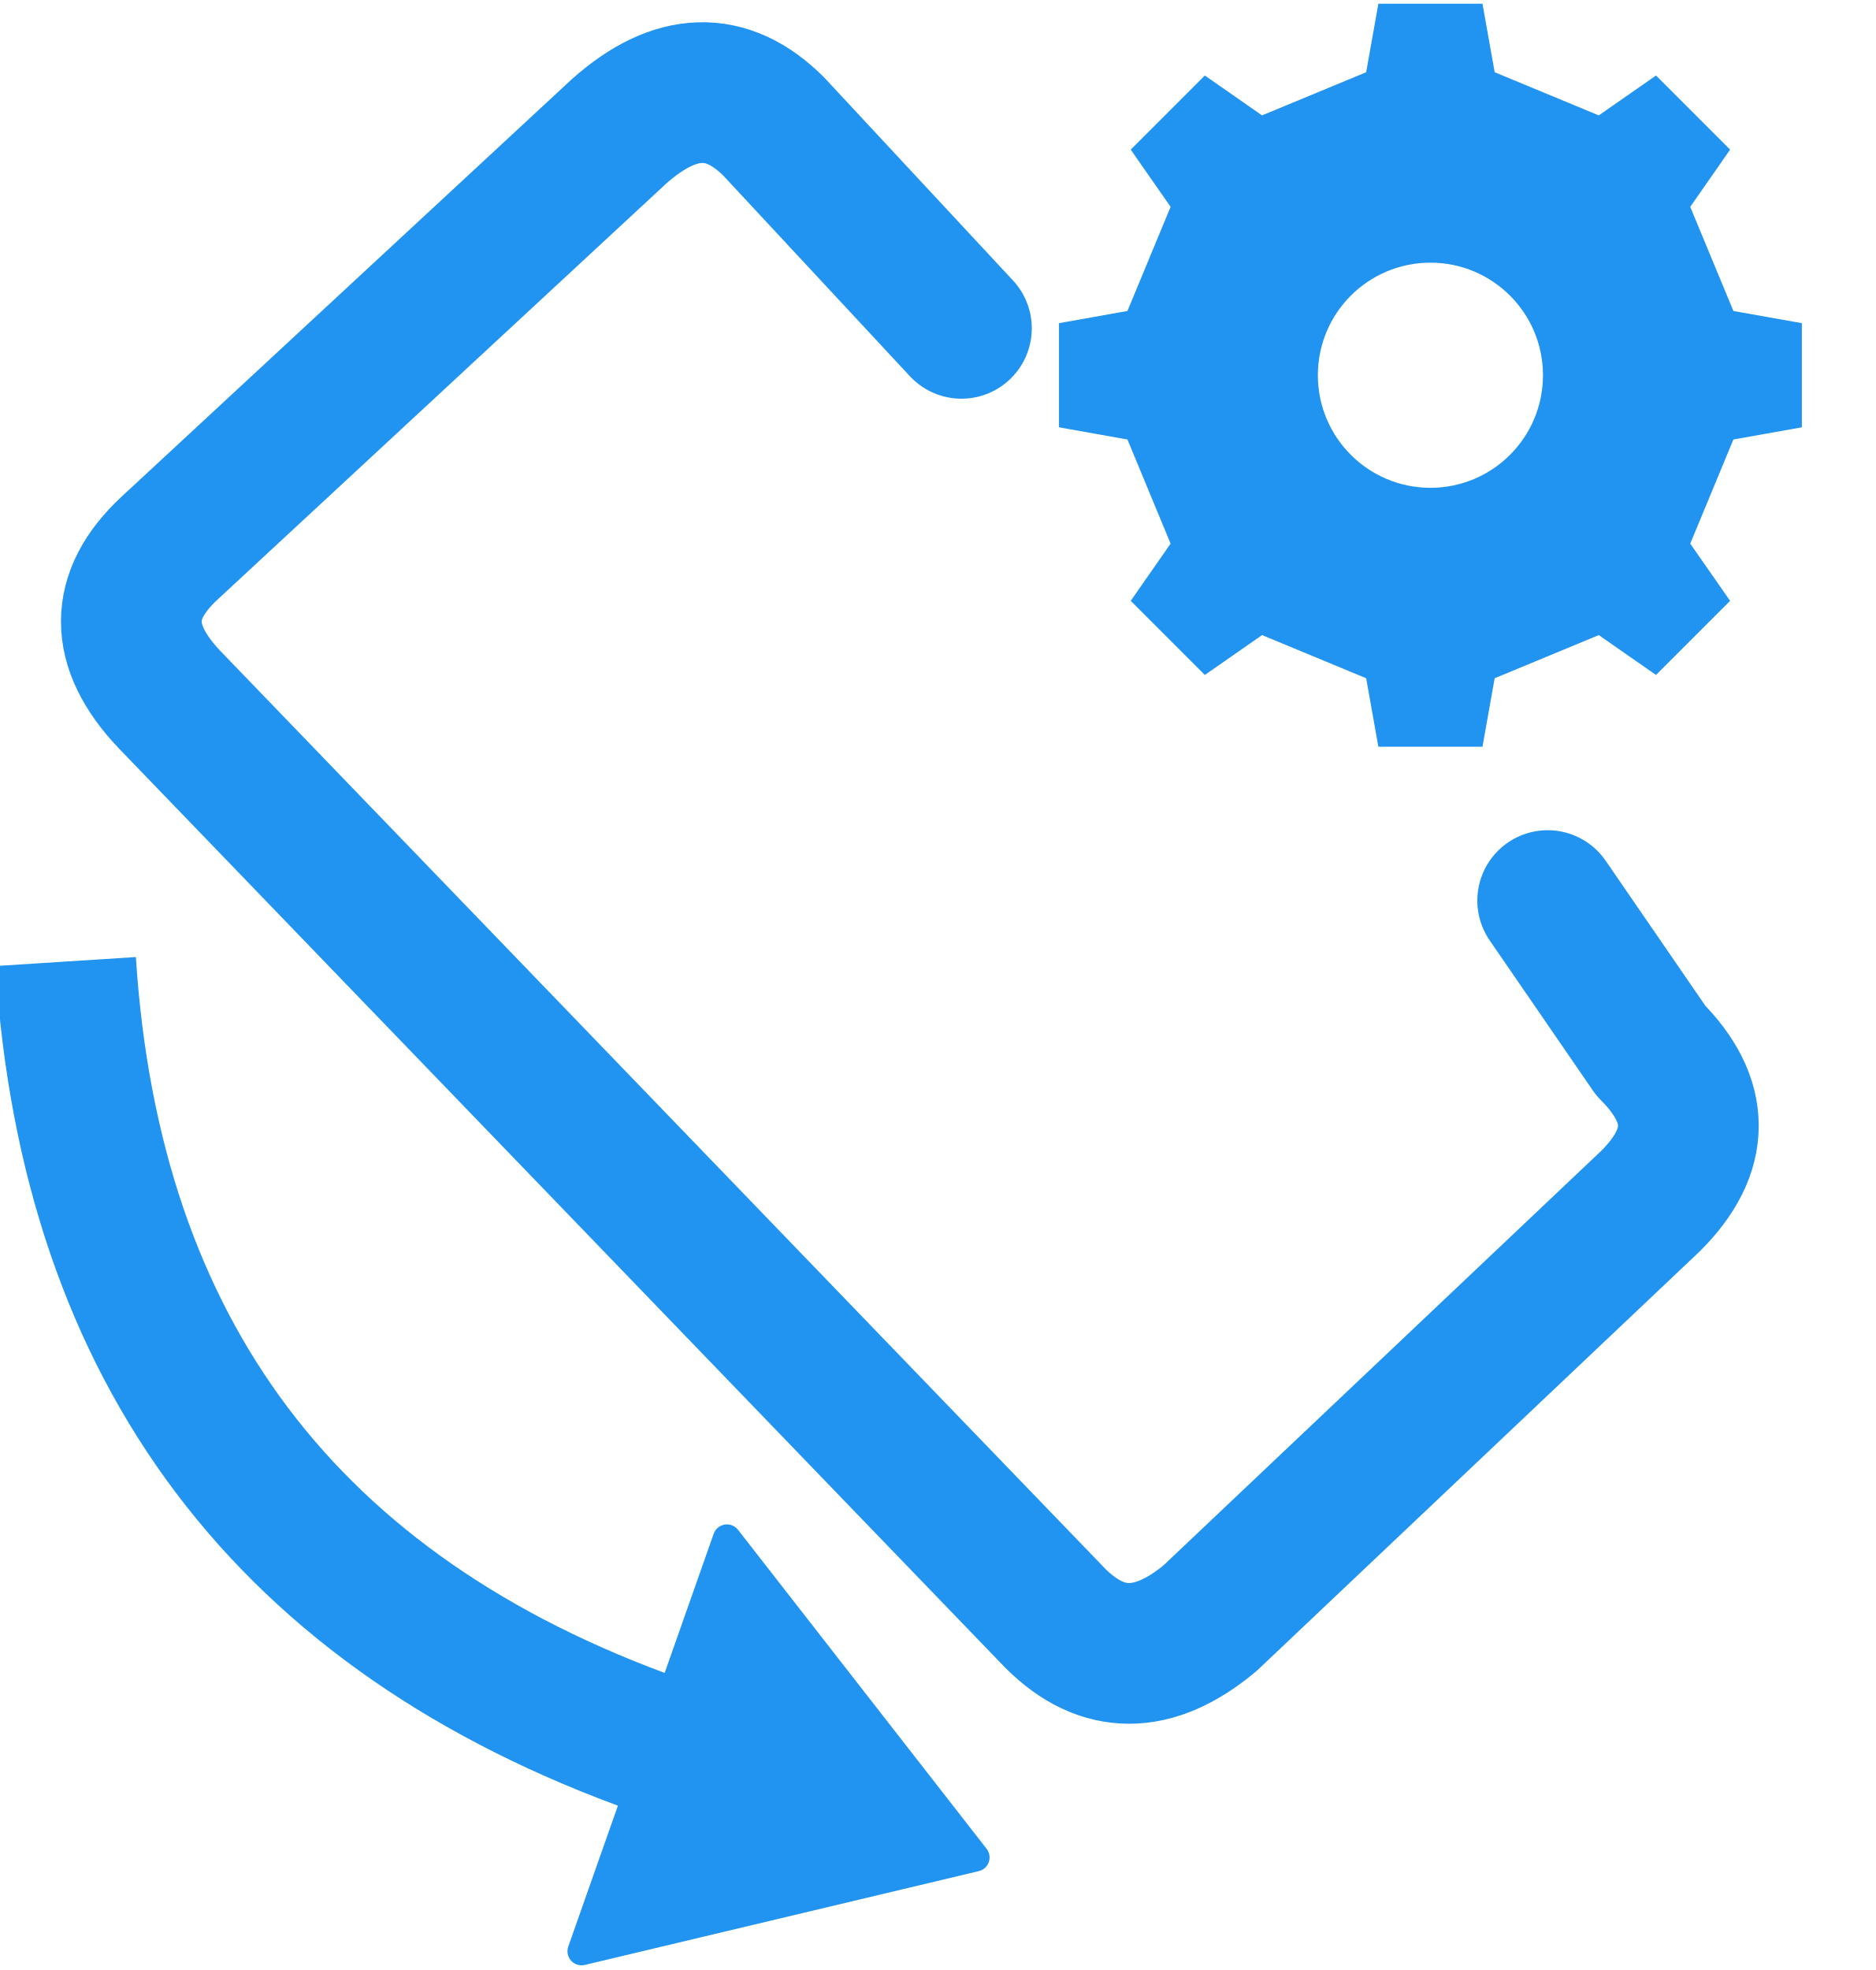
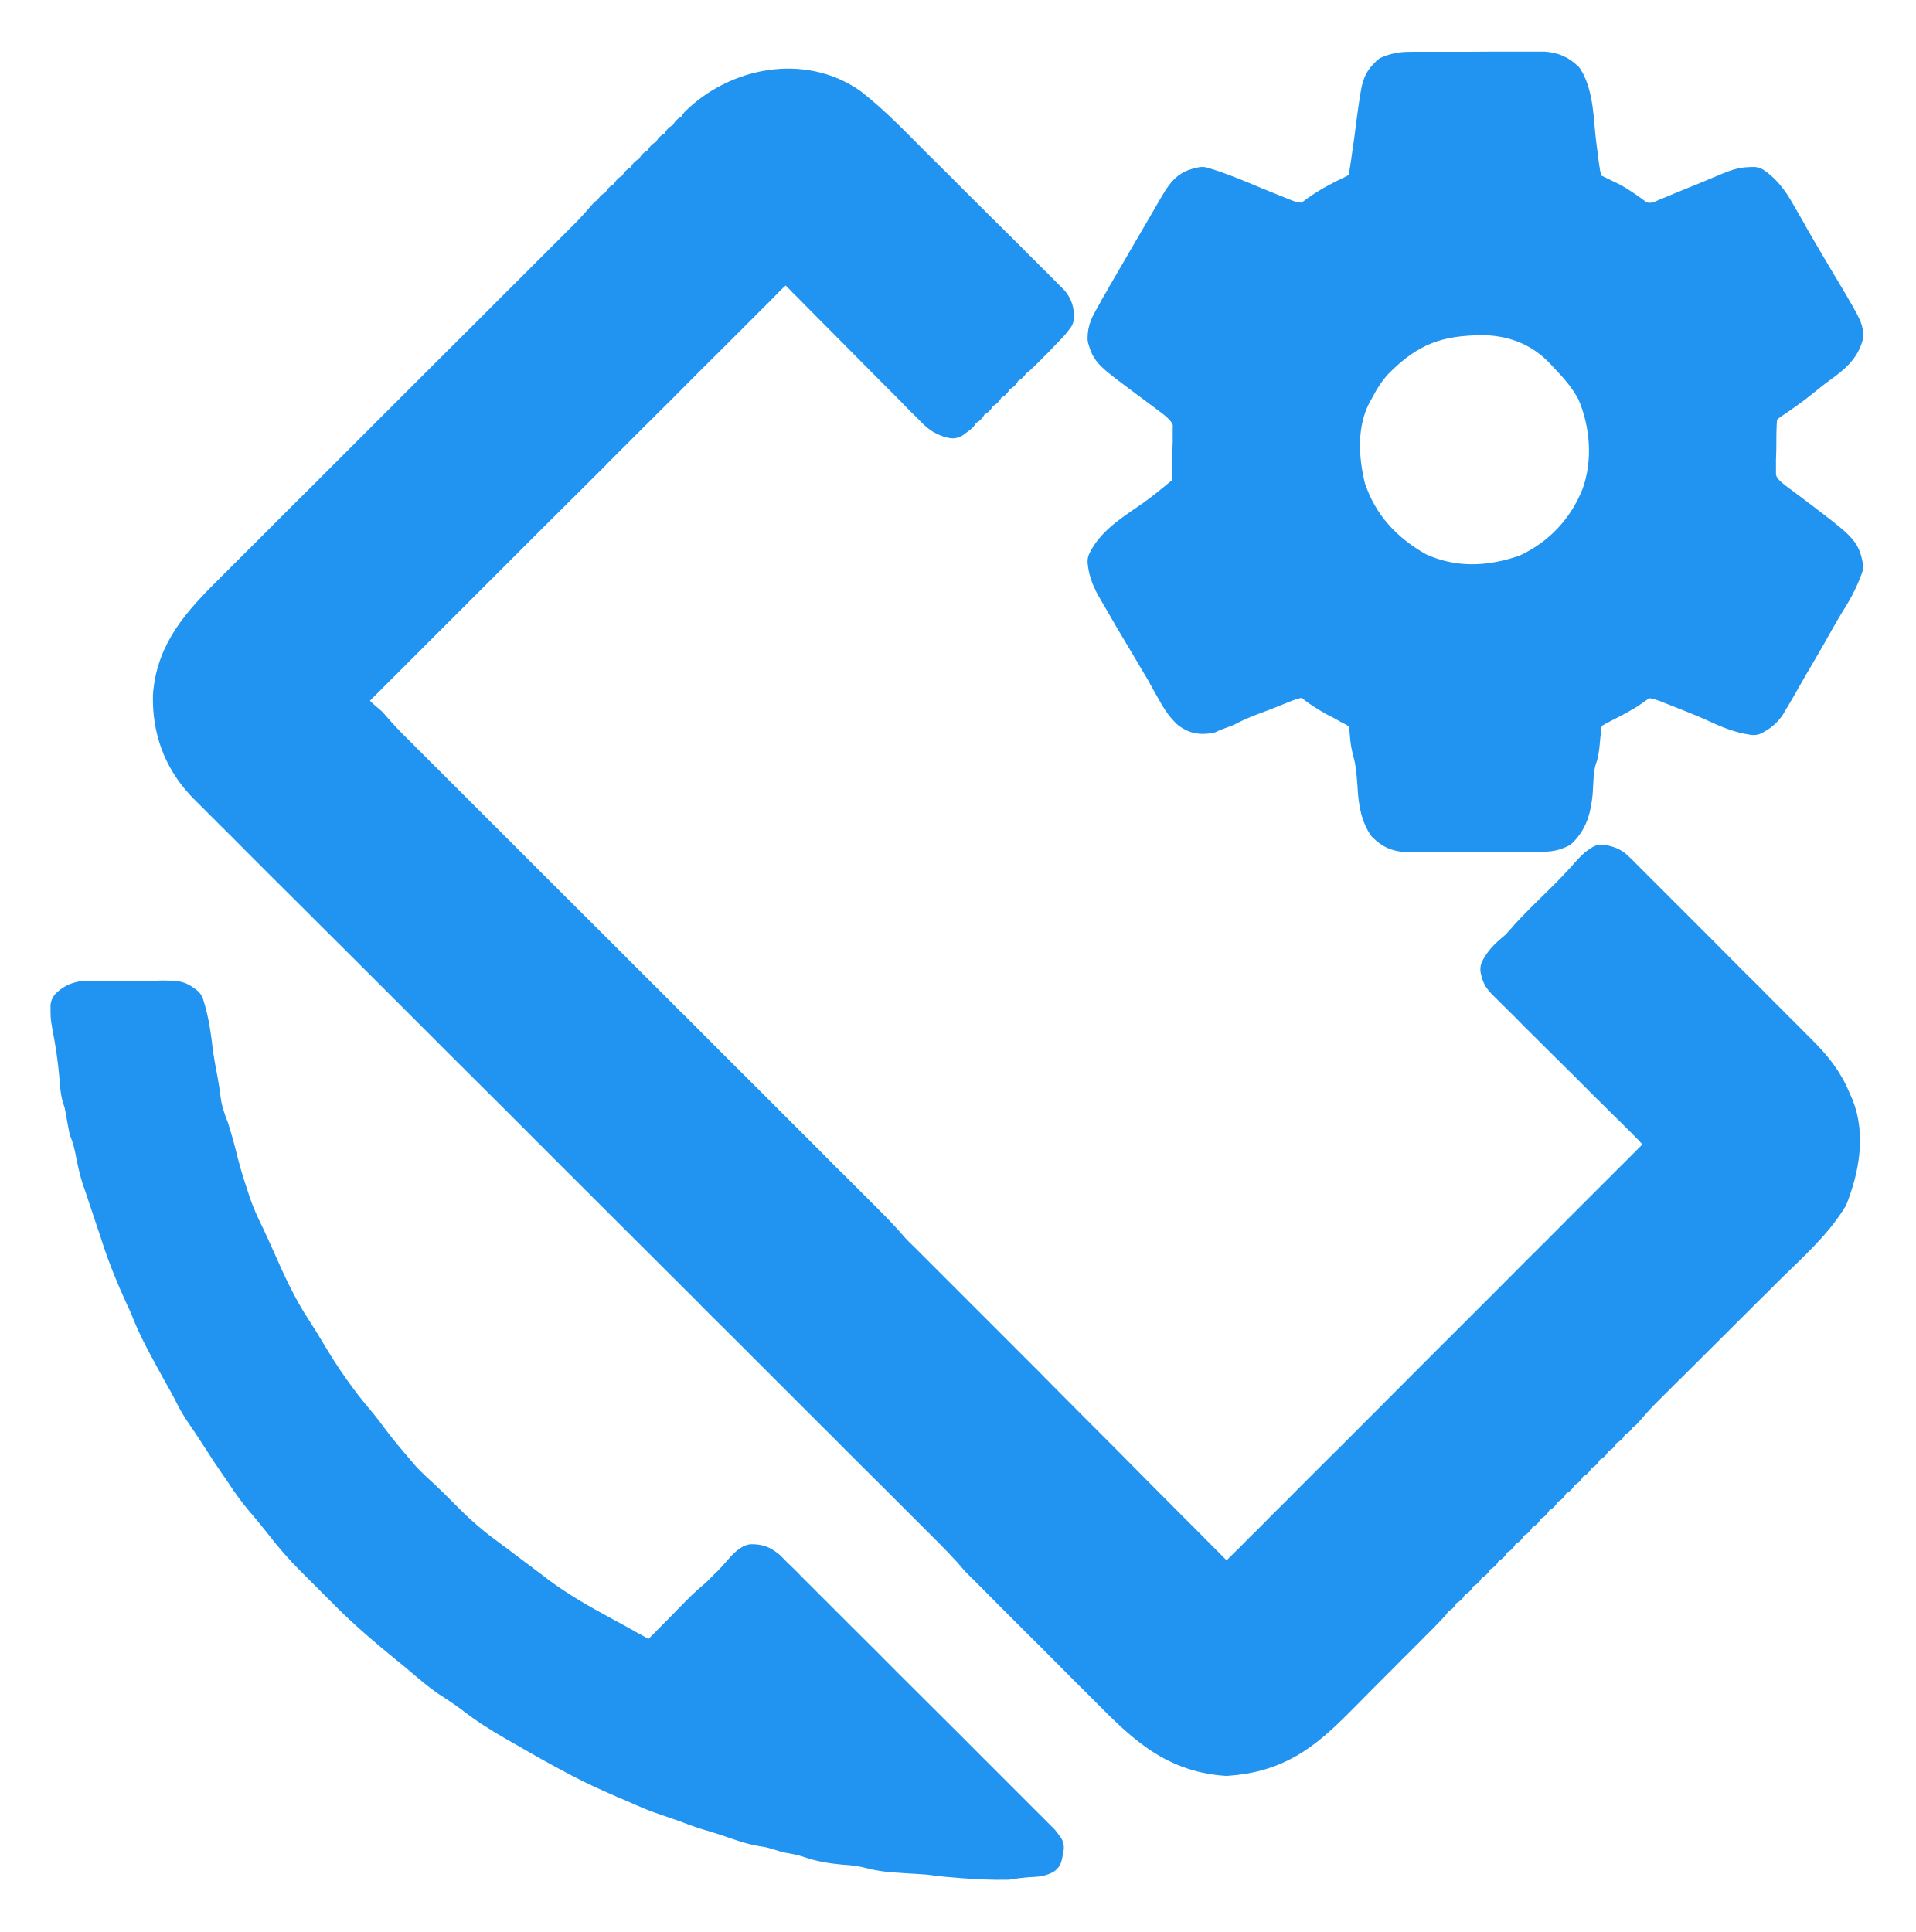
- <svg xmlns="http://www.w3.org/2000/svg" viewBox="0 0 400 420">
-   <path d="M205 70 L165 27 Q150 12 132 28 L36 117 Q20 132 36 149 L225 345 Q240 360 258 345 L352 256 Q368 240 352 224 L330 192" fill="none" stroke="#2094f0" stroke-width="30" stroke-linecap="round" stroke-linejoin="round" />
-   <path d="M14 205 Q22 330 140 372" fill="none" stroke="#2094f0" stroke-width="30" stroke-linecap="butt" />
-   <path d="M155 328 L208 396 L124 416Z" fill="#2094f0" stroke="#2094f0" stroke-width="6" stroke-linejoin="round" />
-   <path fill-rule="evenodd" fill="#2094f0" d="M291.3 15.4 L293.9 0.8 L316.1 0.8 L318.7 15.4 L340.9 24.6 L353.1 16.1 L368.9 31.9 L360.4 44.1 L369.6 66.3 L384.2 68.9 L384.2 91.1 L369.6 93.7 L360.4 115.9 L368.9 128.1 L353.1 143.9 L340.9 135.4 L318.7 144.6 L316.1 159.2 L293.9 159.2 L291.3 144.6 L269.1 135.4 L256.9 143.9 L241.1 128.1 L249.6 115.9 L240.4 93.7 L225.8 91.1 L225.8 68.9 L240.4 66.3 L249.6 44.1 L241.1 31.9 L256.9 16.1 L269.1 24.6Z M329 80 a24 24 0 1 0 -48 0 a24 24 0 1 0 48 0Z" />
+ <svg xmlns="http://www.w3.org/2000/svg" viewBox="510 524 1136 1146">
+   <g fill="#2094F0" stroke="#2094F0" stroke-width="22.0" stroke-linejoin="round">
+     <path d="M0 0 C0.9 -0 0.9 -0 5.5 -0 C7.4 -0 9.4 -0 11.4 -0 C13.4 -0 15.4 -0 17.4 -0 C21.6 -0 25.9 -0 30.1 -0 C35.5 -0 40.9 -0.1 46.3 -0.1 C50.5 -0.1 54.7 -0.1 58.9 -0.1 C61.8 -0.1 64.8 -0.1 67.7 -0.1 C68.7 -0.1 68.7 -0.1 73.2 -0.1 C74.8 -0.1 76.4 -0.1 78 -0.1 C83.3 0.4 86.6 1.8 90.4 5.4 C96.4 15.3 96.4 30.2 97.7 41.6 C100.8 66.8 100.8 66.8 105.1 71.3 C105.8 71.7 105.8 71.7 109.2 73.3 C111 74.2 112.8 75.1 114.7 76 C115.7 76.5 116.7 76.9 117.8 77.5 C123 80.3 127.7 83.8 132.5 87.3 C136.9 89.7 139.3 89.8 144.2 89.3 C147.7 88.2 147.7 88.2 151.2 86.6 C152.5 86.1 153.8 85.5 155.2 85 C156.5 84.4 157.8 83.9 159.2 83.3 C161.6 82.3 164.1 81.3 166.5 80.3 C170.6 78.7 174.5 77.1 178.5 75.4 C194.8 68.5 194.8 68.5 202.2 68.3 C209.8 73.6 213.7 80.5 218.2 88.5 C219.7 91.1 221.2 93.7 222.7 96.3 C223.4 97.7 224.2 99 224.9 100.3 C228.4 106.4 232 112.4 235.5 118.4 C256.2 153.1 256.2 153.1 256.2 157.5 C253.7 166.5 245.5 171.5 238.4 176.8 C235.7 178.9 233.1 180.9 230.5 183.1 C224.2 188.2 217.6 192.7 211 197.2 C207.2 200.3 207.2 200.3 205.2 205.3 C204.7 211.9 204.7 218.5 204.7 225.1 C204.6 227 204.6 228.8 204.5 230.7 C204.5 231.6 204.5 231.6 204.5 236 C204.5 236.8 204.5 236.8 204.5 240.9 C205.7 248.6 211.2 252.6 217.2 257.1 C218.4 257.9 219.5 258.8 220.7 259.7 C221.8 260.5 223 261.4 224.2 262.3 C254.3 285.1 254.3 285.1 256.2 294.3 C253.5 301.9 250 308.5 245.6 315.3 C241.9 321.4 238.4 327.6 234.9 333.9 C231.4 340.1 227.8 346.2 224.2 352.3 C222.9 354.5 221.6 356.8 220.3 359.1 C218.9 361.5 217.6 363.9 216.2 366.3 C215.5 367.5 214.8 368.7 214.1 369.9 C213.4 371.1 212.7 372.2 212 373.4 C211.4 374.4 210.8 375.5 210.2 376.5 C207.8 379.7 205.7 381.4 202.2 383.3 C193.4 382.1 185.6 378.5 177.6 374.8 C169.9 371.4 162 368.4 154.2 365.3 C153 364.8 151.8 364.3 150.7 363.9 C145.7 362 142.6 361.3 137.2 361.3 C134.7 362.9 132.3 364.6 129.9 366.3 C124.6 370.1 118.6 373 112.8 376 C103.3 381 103.3 381 101.2 387.3 C100.7 391.8 100.2 396.3 99.8 400.9 C99.2 405.3 99.2 405.3 98.2 408.1 C96.1 414.6 96.3 421.7 95.8 428.5 C94.9 437 93.4 444.2 87.2 450.3 C82.5 452.6 79.6 452.5 74.4 452.5 C72.5 452.6 70.7 452.6 68.8 452.6 C67.8 452.6 67.8 452.6 62.8 452.6 C60.8 452.6 58.7 452.6 56.7 452.6 C52.4 452.6 48.1 452.6 43.8 452.6 C38.3 452.6 32.9 452.6 27.4 452.6 C23.1 452.6 18.9 452.6 14.7 452.6 C11.7 452.6 8.7 452.7 5.7 452.7 C3.8 452.7 2 452.7 0.1 452.6 C-0.7 452.6 -0.7 452.6 -4.8 452.6 C-9.6 452.2 -12.5 450.6 -16 447.2 C-20.7 439.8 -21.3 431.4 -21.8 422.9 C-22.3 416.7 -22.7 410.6 -24.4 404.6 C-25.5 400.4 -26.1 397.2 -26.3 392.9 C-26.8 387.7 -27 385.5 -29.8 381.3 C-33.3 378.9 -33.3 378.9 -37.4 376.8 C-38.8 376 -40.3 375.2 -41.7 374.4 C-43.1 373.7 -44.4 373 -45.8 372.3 C-50.6 369.6 -55.1 366.8 -59.4 363.3 C-64.2 360.4 -66.3 361 -71.8 362.3 C-75.5 363.6 -79.1 365.1 -82.8 366.6 C-86.9 368.3 -91.1 369.9 -95.3 371.4 C-100.6 373.4 -105.7 375.6 -110.8 378.3 C-113.5 379.3 -116.1 380.3 -118.8 381.3 C-119.5 381.6 -120.1 381.9 -120.8 382.3 C-125.9 382.9 -128.1 382.8 -132.3 379.8 C-136.2 375.9 -138.5 372.3 -141.1 367.5 C-142.1 365.8 -143 364.1 -144 362.4 C-144.9 360.7 -145.9 359 -146.8 357.3 C-148.5 354.4 -150.2 351.4 -152 348.5 C-152.8 347.2 -153.6 345.8 -154.4 344.4 C-157.5 339.1 -160.7 333.9 -163.8 328.6 C-165.9 325.2 -167.8 321.7 -169.8 318.3 C-170.2 317.6 -170.2 317.6 -172.3 314 C-173.2 312.5 -174.1 311 -175 309.4 C-175.8 307.9 -176.7 306.4 -177.6 304.8 C-179.9 300.2 -181.3 296.4 -181.8 291.3 C-176.3 279.9 -163 272.4 -153.2 265.4 C-147.9 261.6 -142.8 257.5 -137.8 253.3 C-136.9 252.6 -136 251.9 -135.1 251.2 C-132.8 249.3 -132.8 249.3 -131.8 247.3 C-131.5 240.4 -131.5 233.4 -131.5 226.5 C-131.4 224.6 -131.4 222.6 -131.3 220.6 C-131.3 218.8 -131.3 216.9 -131.3 215 C-131.3 213.3 -131.3 211.5 -131.2 209.8 C-132.4 200.6 -140.9 195.6 -147.8 190.3 C-150.4 188.3 -153.1 186.4 -155.7 184.4 C-179.5 166.7 -179.5 166.7 -181.8 159 C-181.8 153.9 -180.1 151 -177.6 146.5 C-176.6 144.8 -175.7 143.2 -174.8 141.4 C-173.8 139.7 -172.8 138 -171.8 136.3 C-171 134.7 -170.1 133.2 -169.2 131.7 C-166.4 126.8 -163.6 122.1 -160.8 117.3 C-159.7 115.3 -158.6 113.4 -157.4 111.4 C-154.5 106.4 -151.5 101.3 -148.6 96.3 C-147.4 94.3 -146.3 92.3 -145.1 90.3 C-143.5 87.6 -141.9 84.8 -140.3 82 C-139.3 80.4 -138.4 78.8 -137.4 77.2 C-133.6 71.5 -131.6 69.6 -124.8 68.3 C-116.2 70.8 -107.9 74.2 -99.6 77.6 C-97.2 78.6 -94.8 79.6 -92.5 80.6 C-91.3 81 -90.2 81.5 -89 82 C-84.9 83.7 -80.7 85.3 -76.6 87 C-75.4 87.4 -74.3 87.9 -73.1 88.3 C-69.3 89.4 -66.7 89.7 -62.8 89.3 C-59.4 87.4 -59.4 87.4 -55.9 84.8 C-49.3 80.1 -42.5 76.5 -35.2 73.1 C-31.8 71.3 -31.8 71.3 -27.8 67.3 C-27 63.4 -26.3 59.8 -25.8 55.9 C-25.6 54.8 -25.4 53.7 -25.3 52.5 C-24.2 45.2 -23.2 37.9 -22.3 30.5 C-19.2 7.8 -19.2 7.8 -13.8 2.3 C-8.6 0.2 -5.5 0 0 0 Z M-22.5 172.6 C-27.2 177.8 -30.6 183.1 -33.8 189.3 C-34.4 190.3 -35 191.4 -35.6 192.5 C-44.3 209.7 -43.4 229.9 -38.8 248.3 C-31.3 270.2 -17.3 285.4 2.8 296.8 C23.9 306.6 46 305.7 67.7 298 C87.9 288.7 103 272.7 111.1 252.1 C118.3 232.4 116.5 209.2 108.2 190.3 C104 182.3 98.4 175.8 92.2 169.3 C91.3 168.3 90.4 167.4 89.5 166.4 C77 153.2 61.2 146.7 43 146.1 C14.9 146 -2.4 152.2 -22.5 172.6 Z " transform="translate(1347.826,565.7253)" />
+     <path d="M0 0 C14 10.9 26.2 23.9 38.7 36.4 C41.1 38.7 43.5 41.1 45.9 43.5 C50.8 48.4 55.8 53.3 60.7 58.3 C67.1 64.6 73.4 71 79.8 77.3 C84.7 82.1 89.6 87 94.5 91.9 C96.8 94.3 99.2 96.6 101.5 98.9 C104.8 102.2 108 105.4 111.3 108.7 C111.8 109.2 111.8 109.2 114.2 111.6 C115.1 112.5 116 113.4 116.9 114.3 C117.7 115.1 118.5 115.8 119.2 116.6 C121.4 119.5 121.9 121.4 122 125 C119.1 128.8 119.1 128.8 115 133 C113.6 134.4 112.3 135.8 110.9 137.3 C109.5 138.7 108.1 140.1 106.7 141.5 C106 142.2 105.3 143 104.5 143.7 C102.7 145.5 100.9 147.3 99 149 C98.3 149 97.7 149 97 149 C96.3 150.3 95.7 151.6 95 153 C94 153.3 93 153.7 92 154 C91.3 155.3 90.7 156.6 90 158 C89 158.3 88 158.7 87 159 C86.3 160.3 85.7 161.6 85 163 C84 163.3 83 163.7 82 164 C81.3 165.3 80.7 166.6 80 168 C79 168.3 78 168.7 77 169 C76.3 170.3 75.7 171.6 75 173 C74 173.3 73 173.7 72 174 C71.3 175.3 70.7 176.6 70 178 C69 178.3 68 178.7 67 179 C66.3 180.3 65.7 181.6 65 183 C63.7 184 62.4 185 61 186 C54.5 184.7 51.6 181.1 47.1 176.5 C46.2 175.7 45.4 174.8 44.4 173.9 C41.5 170.9 38.6 168 35.7 165 C33.7 163 31.7 161 29.6 158.9 C24.3 153.6 19 148.2 13.6 142.8 C5.1 134.2 -3.4 125.6 -12 117 C-15 114 -17.9 111 -20.9 108 C-22.7 106.1 -24.6 104.3 -26.4 102.5 C-27.2 101.6 -28 100.8 -28.9 99.9 C-34.7 94.1 -34.7 94.1 -38 93 C-44.4 96.3 -49.3 102 -54.3 107 C-55.3 108 -56.3 109.1 -57.4 110.1 C-60.9 113.6 -64.3 117 -67.8 120.5 C-70.3 123 -72.8 125.5 -75.2 127.9 C-82 134.7 -88.7 141.4 -95.5 148.1 C-101.1 153.7 -106.7 159.4 -112.3 165 C-124.8 177.4 -137.3 189.9 -149.8 202.4 C-150.2 202.8 -150.2 202.8 -152.1 204.7 C-152.4 205.1 -152.4 205.1 -154.3 207 C-166.5 219.1 -178.7 231.3 -190.9 243.4 C-203.4 255.9 -215.9 268.4 -228.4 280.9 C-235.4 287.9 -242.4 294.9 -249.4 301.9 C-256 308.5 -262.6 315.1 -269.2 321.7 C-271.6 324.1 -274 326.5 -276.5 329 C-279.8 332.2 -283.1 335.6 -286.4 338.9 C-287.3 339.8 -288.3 340.8 -289.3 341.8 C-290.2 342.7 -291.1 343.5 -292 344.5 C-292.7 345.2 -293.5 346 -294.3 346.8 C-296 349 -296 349 -297 354 C-294.2 359.6 -289.7 363 -285 367 C-283.4 368.9 -281.8 370.7 -280.1 372.6 C-275.6 377.6 -270.8 382.4 -266 387.1 C-265.4 387.8 -265.4 387.8 -262.3 390.8 C-258.3 394.9 -254.2 398.9 -250.1 403 C-247.2 405.9 -244.3 408.8 -241.4 411.7 C-235.2 417.9 -228.9 424.2 -222.7 430.4 C-213.6 439.5 -204.5 448.5 -195.5 457.6 C-180.8 472.3 -166.1 486.9 -151.4 501.6 C-150.5 502.5 -149.6 503.4 -148.7 504.3 C-142.5 510.5 -136.2 516.8 -130 523 C-122.9 530.1 -115.7 537.2 -108.6 544.4 C-108.2 544.8 -108.2 544.8 -105.9 547 C-91.3 561.7 -76.7 576.3 -62 590.9 C-53 600 -43.9 609 -34.9 618 C-28.7 624.2 -22.5 630.4 -16.4 636.6 C-12.8 640.1 -9.2 643.7 -5.6 647.3 C-1.8 651.1 2.1 655 6 658.9 C7.1 660 8.2 661.1 9.4 662.3 C14.8 667.7 20 673.2 25 679 C26.6 680.7 28.3 682.4 30 684 C40.8 694.8 40.8 694.8 95 749 C95.8 749.8 96.5 750.5 97.3 751.3 C99.9 753.9 102.6 756.6 105.2 759.2 C106.2 760.2 107.2 761.2 108.2 762.3 C109.4 763.4 110.5 764.5 111.6 765.7 C123.5 777.7 135.5 789.7 147.5 801.7 C154.7 809 162 816.3 169.2 823.6 C176.2 830.6 183.2 837.7 190.2 844.7 C192.9 847.4 195.6 850.1 198.2 852.7 C201.9 856.5 205.7 860.2 209.4 864 C210 864.5 210 864.5 212.8 867.4 C213.8 868.4 214.8 869.4 215.8 870.4 C216.7 871.3 217.6 872.2 218.5 873.1 C221 875 221 875 226 875 C228.3 873.4 228.3 873.4 230.6 871 C231.5 870.1 232.4 869.2 233.3 868.3 C233.8 867.8 233.8 867.8 236.3 865.3 C237.4 864.3 238.4 863.2 239.5 862.2 C243 858.6 246.5 855.1 250.1 851.6 C252.6 849.1 255.1 846.6 257.6 844 C263.8 837.9 269.9 831.8 276 825.6 C281 820.6 286 815.6 291 810.6 C291.7 809.9 292.4 809.2 293.1 808.5 C294.6 807 296 805.6 297.5 804.2 C310.2 791.4 323 778.7 335.7 765.9 C348.1 753.5 360.4 741.1 372.8 728.8 C386.3 715.3 399.8 701.8 413.2 688.3 C414.7 686.9 416.1 685.5 417.5 684 C418.2 683.3 419 682.6 419.7 681.9 C424.7 676.9 429.6 671.9 434.6 666.9 C441.3 660.2 448 653.5 454.7 646.8 C457.2 644.3 459.7 641.9 462.1 639.4 C465.5 636.1 468.8 632.7 472.2 629.3 C473.2 628.3 474.2 627.4 475.2 626.3 C476.1 625.4 477 624.5 477.9 623.6 C478.7 622.8 479.4 622.1 480.2 621.3 C482 619 482 619 483 614 C478.2 607.8 472.5 602.4 467 596.9 C466.1 596 465.2 595.1 464.3 594.2 C462.4 592.4 460.5 590.5 458.6 588.6 C455.6 585.6 452.6 582.7 449.6 579.7 C441.2 571.2 432.7 562.8 424.1 554.3 C418.9 549.1 413.7 544 408.5 538.8 C406.5 536.8 404.5 534.8 402.6 532.8 C399.8 530.1 397 527.3 394.3 524.6 C393.9 524.2 393.9 524.2 391.8 522.1 C386.1 516.5 386.1 516.5 385 512 C387.8 506.4 392.3 503 397 499 C397.9 497.9 398.9 496.8 399.9 495.7 C406.9 487.5 414.8 480.2 422.4 472.6 C428.5 466.6 434.4 460.5 440 454 C443.1 450.9 443.1 450.9 446 449 C451.4 450.1 452.4 450.9 456.1 454.6 C457.2 455.7 458.2 456.7 459.2 457.7 C460.3 458.8 461.4 459.9 462.6 461.1 C463.7 462.2 464.9 463.4 466.1 464.6 C470 468.5 473.8 472.3 477.7 476.2 C480.4 478.9 483.1 481.6 485.8 484.3 C491.4 489.9 497.1 495.6 502.7 501.2 C509.2 507.7 515.7 514.3 522.2 520.8 C528.5 527 534.8 533.3 541 539.6 C543.7 542.2 546.3 544.9 549 547.6 C552.7 551.3 556.5 555 560.2 558.8 C561.3 559.9 562.4 561 563.5 562.1 C571.9 570.6 578.5 578.8 583 590 C583.5 591.1 584 592.2 584.5 593.3 C591.4 610.6 587.6 630.3 581 647.1 C571.3 663 556.4 675.9 543.2 689 C541 691.2 538.8 693.4 536.6 695.6 C530.8 701.3 525 707.1 519.2 712.9 C510 722.1 500.7 731.3 491.4 740.6 C488.2 743.8 485 747 481.7 750.2 C479.7 752.2 477.8 754.2 475.8 756.1 C474.9 757 474 757.9 473.1 758.8 C469.2 762.6 465.5 766.5 462 770.6 C461 771.7 460 772.8 459 774 C458.3 774 457.7 774 457 774 C456.3 775.3 455.7 776.6 455 778 C454 778.3 453 778.7 452 779 C451.3 780.3 450.7 781.6 450 783 C449 783.3 448 783.7 447 784 C446.3 785.3 445.7 786.6 445 788 C444 788.3 443 788.7 442 789 C441.3 790.3 440.7 791.6 440 793 C439 793.3 438 793.7 437 794 C436.3 795.3 435.7 796.6 435 798 C434 798.3 433 798.7 432 799 C431.3 800.3 430.7 801.6 430 803 C429 803.3 428 803.7 427 804 C426.3 805.3 425.7 806.6 425 808 C424 808.3 423 808.7 422 809 C421.3 810.3 420.7 811.6 420 813 C419 813.3 418 813.7 417 814 C416.3 815.3 415.7 816.6 415 818 C414 818.3 413 818.7 412 819 C411.3 820.3 410.7 821.6 410 823 C409 823.3 408 823.7 407 824 C406.3 825.3 405.7 826.6 405 828 C404 828.3 403 828.7 402 829 C401.3 830.3 400.7 831.6 400 833 C399 833.3 398 833.7 397 834 C396.3 835.3 395.7 836.6 395 838 C394 838.3 393 838.7 392 839 C391.3 840.3 390.7 841.6 390 843 C389 843.3 388 843.7 387 844 C386.3 845.3 385.7 846.6 385 848 C384 848.3 383 848.7 382 849 C381.3 850.3 380.7 851.6 380 853 C379 853.3 378 853.7 377 854 C376.3 855.3 375.7 856.6 375 858 C374 858.3 373 858.7 372 859 C371.3 860.3 370.7 861.6 370 863 C369 863.3 368 863.7 367 864 C366.3 865.3 365.7 866.6 365 868 C364 868.3 363 868.7 362 869 C361.3 870.3 360.7 871.6 360 873 C359 873.3 358 873.7 357 874 C356.3 875.3 355.7 876.6 355 878 C354 878.3 353 878.7 352 879 C351.3 880.3 350.7 881.6 350 883 C349 883.3 348 883.7 347 884 C346.3 885.3 345.7 886.6 345 888 C342.9 890.3 340.6 892.6 338.4 894.9 C337 896.3 335.6 897.7 334.2 899.1 C332.6 900.7 331.1 902.2 329.6 903.8 C328 905.3 326.4 906.9 324.9 908.5 C321.5 911.8 318.2 915.1 314.9 918.5 C310.7 922.7 306.5 926.9 302.3 931.1 C299 934.4 295.8 937.7 292.5 941 C291 942.5 289.4 944.1 287.9 945.6 C268.1 965.6 251.9 977.5 223.4 979.4 C190.1 977.1 172.1 957.4 149.8 935 C147.6 932.8 145.5 930.7 143.3 928.6 C138.9 924.1 134.4 919.6 130 915.2 C124.3 909.4 118.6 903.7 112.8 898 C108.4 893.6 104 889.2 99.6 884.8 C97.5 882.7 95.4 880.6 93.3 878.5 C90.4 875.5 87.4 872.6 84.5 869.6 C83.6 868.8 82.8 867.9 81.9 867 C81.1 866.2 80.3 865.4 79.4 864.6 C78.7 863.9 78.1 863.2 77.3 862.5 C75.5 860.5 73.6 858.4 71.9 856.3 C68 852.1 64.1 848 60 843.9 C59.3 843.2 58.5 842.4 57.7 841.6 C55.1 839 52.5 836.4 49.9 833.8 C48 831.9 46.2 830.1 44.3 828.2 C39.1 823 34 817.9 28.8 812.7 C23.2 807.2 17.7 801.6 12.1 796.1 C2.5 786.4 -7.2 776.8 -16.8 767.2 C-32.1 751.9 -47.3 736.7 -62.5 721.5 C-67.7 716.3 -73 711.1 -78.2 705.9 C-79.5 704.6 -80.8 703.3 -82.1 701.9 C-96.9 687.1 -111.8 672.3 -126.6 657.5 C-128 656.1 -129.3 654.8 -130.7 653.4 C-152.7 631.4 -174.7 609.5 -196.6 587.5 C-219.2 565 -241.8 542.5 -264.3 519.9 C-278.2 506 -292.1 492.1 -306.1 478.2 C-315.6 468.7 -325.1 459.2 -334.7 449.7 C-340.2 444.2 -345.7 438.7 -351.2 433.2 C-356.2 428.1 -361.2 423.1 -366.3 418.1 C-368.1 416.3 -369.9 414.4 -371.8 412.6 C-374.2 410.1 -376.7 407.7 -379.2 405.2 C-380.6 403.8 -381.9 402.4 -383.3 401 C-396.6 386.5 -402.7 369.2 -402.3 349.7 C-400.4 323.2 -384.4 306.2 -366.4 288.3 C-366 287.8 -366 287.8 -363.6 285.5 C-360.6 282.5 -357.5 279.4 -354.4 276.3 C-352.2 274.1 -350 271.9 -347.8 269.7 C-343.1 265 -338.3 260.3 -333.6 255.5 C-326.1 248 -318.6 240.5 -311.1 233.1 C-295.2 217.2 -279.3 201.3 -263.4 185.4 C-246.2 168.2 -229 151 -211.8 133.9 C-204.4 126.4 -196.9 119 -189.5 111.6 C-184.8 106.9 -180.2 102.3 -175.6 97.7 C-173.4 95.5 -171.3 93.4 -169.1 91.2 C-166.2 88.3 -163.3 85.4 -160.3 82.4 C-159.5 81.6 -158.6 80.7 -157.8 79.9 C-154 76.2 -150.4 72.4 -147 68.4 C-146 67.3 -145 66.2 -144 65 C-143.3 65 -142.7 65 -142 65 C-141.3 63.7 -140.7 62.4 -140 61 C-139.5 60.8 -139.5 60.8 -137 60 C-136.3 58.7 -135.7 57.4 -135 56 C-134.5 55.8 -134.5 55.8 -132 55 C-131.3 53.7 -130.7 52.4 -130 51 C-129.5 50.8 -129.5 50.8 -127 50 C-126.3 48.7 -125.7 47.4 -125 46 C-124.5 45.8 -124.5 45.8 -122 45 C-121.3 43.7 -120.7 42.4 -120 41 C-119.5 40.8 -119.5 40.8 -117 40 C-116.3 38.7 -115.7 37.4 -115 36 C-114.5 35.8 -114.5 35.8 -112 35 C-111.3 33.7 -110.7 32.4 -110 31 C-109.5 30.8 -109.5 30.8 -107 30 C-106.3 28.7 -105.7 27.4 -105 26 C-104.5 25.8 -104.5 25.8 -102 25 C-101.3 23.7 -100.7 22.4 -100 21 C-99 20.7 -98 20.3 -97 20 C-96.3 18.7 -95.7 17.4 -95 16 C-94 15.7 -93 15.3 -92 15 C-91.3 13.7 -90.7 12.4 -90 11 C-66.7 -12 -28 -19.8 0 0 Z " transform="translate(1014,587)" />
+     <path d="M0 0 C1.3 -0 2.6 -0 3.9 -0 C6.7 -0 9.4 -0 12.2 -0 C16.4 -0 20.6 -0.1 24.8 -0.1 C27.4 -0.1 30.1 -0.1 32.8 -0.1 C33.4 -0.1 33.4 -0.1 36.6 -0.2 C45.5 -0.1 45.5 -0.1 49.9 3.2 C53 12.6 54.3 22.7 55.4 32.5 C56.2 37.8 57.2 43 58.2 48.3 C58.9 52 59.4 55.7 59.9 59.5 C60.7 65.8 62.6 71.3 64.9 77.2 C66.9 83.7 68.7 90.2 70.3 96.8 C72 103.6 74.1 110.2 76.3 116.8 C76.7 118 77.1 119.1 77.4 120.3 C79.8 127.3 82.6 133.7 85.9 140.2 C88.1 144.9 90.2 149.6 92.3 154.3 C98.6 168.5 104.9 182.4 113.4 195.4 C116.4 200 119.3 204.7 122.1 209.4 C131.1 224.6 140.7 238.5 152.3 252 C154.8 255 157.1 258.1 159.4 261.2 C164.3 267.8 169.6 274 174.9 280.2 C176.1 281.6 177.2 282.9 178.4 284.3 C182.2 288.4 186.2 292.1 190.3 295.8 C193.9 299.2 197.4 302.7 200.9 306.2 C209.1 314.6 217.4 322.2 226.9 329.2 C229.6 331.2 232.4 333.3 235.1 335.3 C237.7 337.3 240.3 339.2 242.9 341.2 C244.9 342.7 246.9 344.2 248.8 345.6 C249.8 346.4 250.7 347.1 251.7 347.8 C254.1 349.6 256.5 351.4 258.8 353.2 C271.2 362.4 284.3 369.9 297.9 377.2 C303 380 308.1 382.7 313.1 385.6 C314.3 386.3 315.6 386.9 316.8 387.6 C317.4 388 317.4 388 320.6 389.8 C323.9 391.2 323.9 391.2 328.9 390.2 C332 387.5 332 387.5 335.5 384 C336.7 382.7 338 381.5 339.3 380.1 C340.6 378.8 341.9 377.5 343.3 376.1 C358.8 360.2 358.8 360.2 365.9 354.2 C367.6 352.6 369.3 350.9 370.9 349.2 C371.7 348.4 372.5 347.7 373.3 346.9 C375.5 344.7 377.5 342.4 379.6 340 C382.9 336.2 382.9 336.2 385.9 334.2 C390.3 334.2 391.9 335.2 395.3 337.9 C396.5 339.2 397.8 340.4 399 341.7 C399.7 342.4 400.4 343 401.1 343.7 C403.5 346 405.8 348.3 408.1 350.7 C409.7 352.3 411.4 354 413 355.6 C417.5 360.1 422 364.6 426.5 369.1 C430.2 372.8 434 376.6 437.7 380.3 C446.6 389.1 455.4 397.9 464.2 406.8 C473.3 415.9 482.5 425 491.6 434.1 C499.4 441.9 507.3 449.7 515.1 457.6 C519.8 462.3 524.4 466.9 529.1 471.6 C533.5 476 537.9 480.4 542.3 484.8 C543.9 486.4 545.5 488 547.1 489.6 C549.4 491.8 551.5 494 553.7 496.2 C555 497.5 556.2 498.7 557.5 500 C557.9 500.5 557.9 500.5 559.9 503.2 C559.6 504.9 559.3 506.5 558.9 508.2 C556.1 509.6 553.3 509.5 550.1 509.7 C545.9 510 542.1 510.4 537.9 511.2 C528.9 511.4 520.1 511 511.1 510.3 C509.9 510.2 508.7 510.1 507.5 510 C503.1 509.7 498.8 509.3 494.5 508.7 C491.2 508.2 487.9 508 484.6 507.8 C483.4 507.7 482.2 507.6 481 507.6 C478.5 507.4 476.1 507.3 473.6 507.1 C467.8 506.8 462.3 506.2 456.7 504.7 C451.2 503.3 446.2 502.6 440.5 502.3 C433.2 501.6 426.7 500.6 419.7 498.1 C415.6 496.7 411.3 496 406.9 495.2 C405.3 494.7 403.7 494.2 402 493.7 C396.9 492.2 396.9 492.2 391.9 491.4 C385.2 490.3 378.9 487.9 372.4 485.7 C367.6 484.1 362.8 482.6 357.9 481.2 C354.2 480 350.6 478.6 346.9 477.2 C341.9 475.5 336.9 473.7 331.9 472 C327.1 470.3 322.6 468.3 317.9 466.2 C315.6 465.2 313.3 464.2 310.9 463.2 C301.9 459.3 292.9 455.3 284.2 450.7 C283.2 450.2 282.2 449.7 281.2 449.1 C270.9 443.7 260.9 438 250.9 432.2 C249.3 431.3 247.6 430.3 245.8 429.3 C236.7 424.1 228.2 418.7 219.9 412.2 C215.3 408.8 210.5 405.6 205.6 402.5 C200.5 398.9 195.9 395 191.2 391 C188.3 388.5 185.4 386.1 182.4 383.7 C170.4 373.9 158.5 363.9 147.5 352.9 C146.8 352.2 146 351.4 145.2 350.6 C143.6 349 142 347.4 140.3 345.7 C137.9 343.3 135.4 340.8 133 338.4 C131.4 336.8 129.8 335.2 128.2 333.6 C127.5 332.9 126.8 332.2 126 331.4 C119.4 324.8 113.4 317.9 107.7 310.5 C103.9 305.7 100.1 301 96.1 296.4 C92 291.5 88.4 286.6 84.9 281.2 C83.5 279.1 82 276.9 80.5 274.8 C77.1 269.9 73.8 264.9 70.6 259.8 C67.1 254.3 63.5 249 59.8 243.6 C57.2 239.6 55 235.6 52.9 231.2 C51.3 228.2 49.6 225.2 47.9 222.2 C45.9 218.6 43.9 214.9 41.9 211.3 C41.7 210.8 41.7 210.8 40.4 208.5 C35.7 199.9 31.4 191.4 27.9 182.2 C27 180.2 26.1 178.1 25.1 176.1 C19.7 164.3 14.9 152.6 10.9 140.2 C10.1 137.7 9.3 135.2 8.4 132.7 C5.9 125.2 3.4 117.7 0.9 110.2 C0.4 108.8 -0.1 107.3 -0.6 105.9 C-2.1 101.1 -3.2 96.4 -4.1 91.5 C-5.1 86.4 -6.1 82 -8.1 77.2 C-8.6 74.6 -9.1 71.9 -9.6 69.3 C-10.9 61.8 -10.9 61.8 -12.1 58.3 C-13.4 54 -13.6 49.8 -13.9 45.3 C-14.8 35 -16.3 25.1 -18.3 15 C-19.1 10.2 -19.1 10.2 -19.1 4.2 C-13.6 -1.2 -7.3 0 0 0 Z " transform="translate(570.0586,1116.797)" />
+   </g>
</svg>
